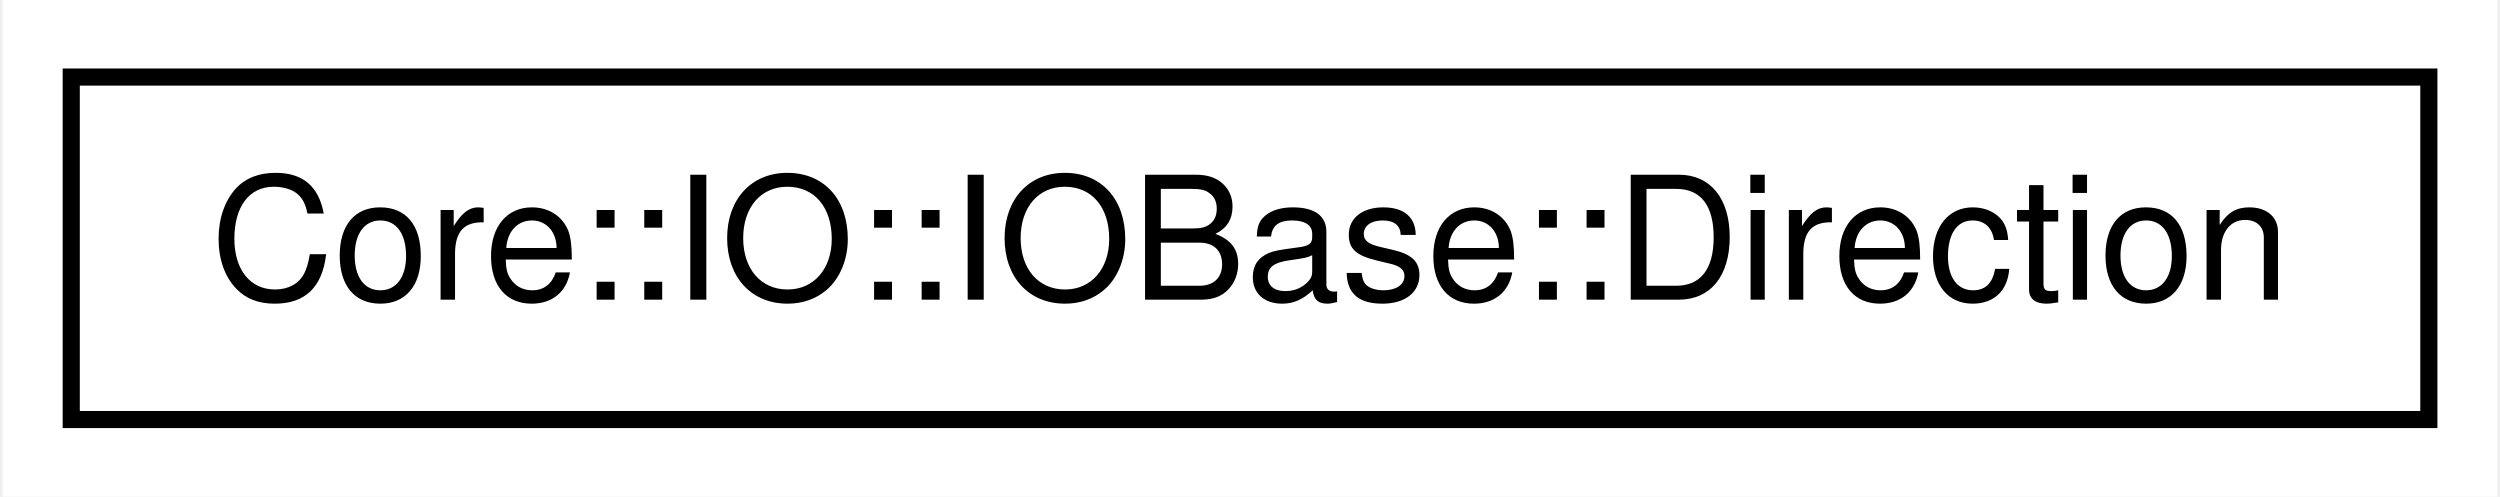
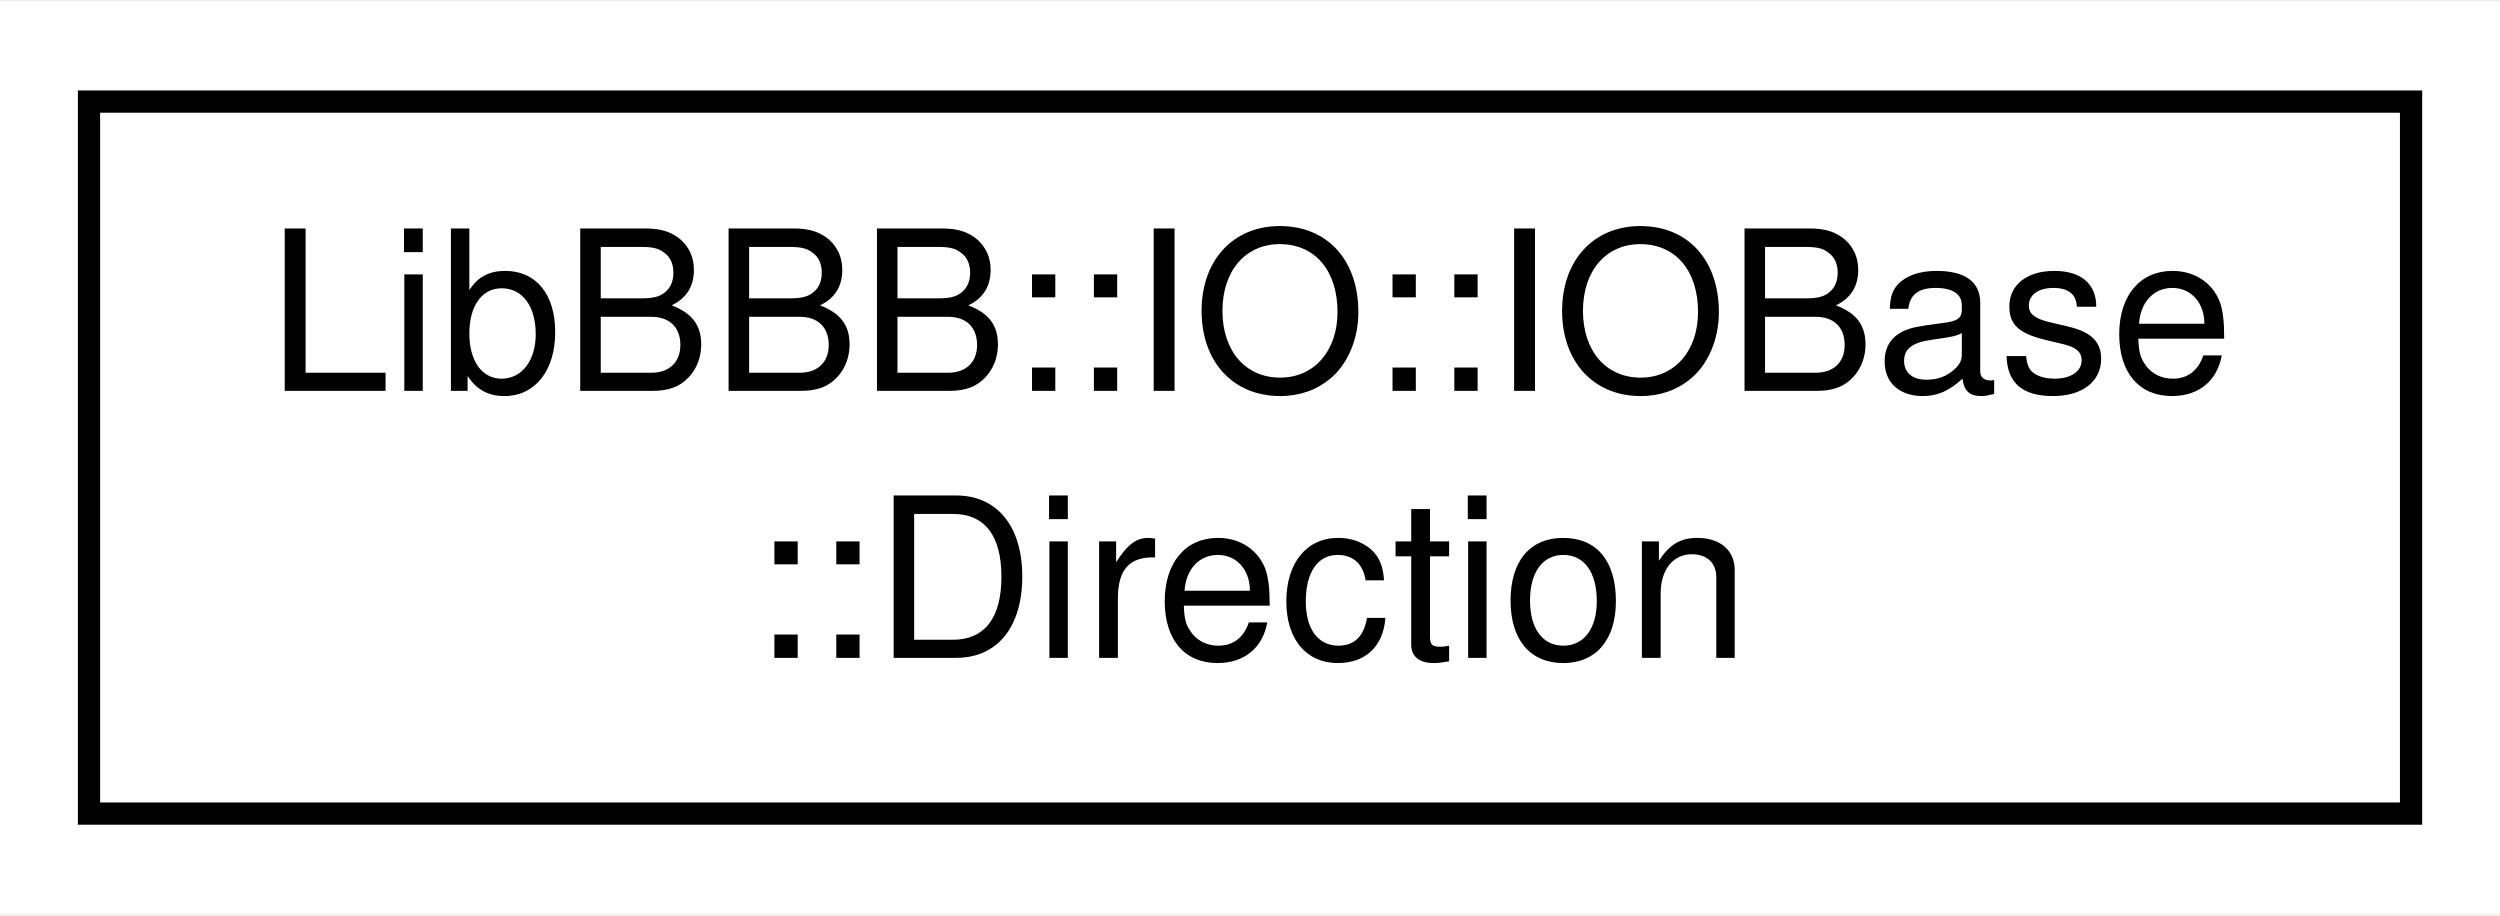
- <svg xmlns="http://www.w3.org/2000/svg" xmlns:xlink="http://www.w3.org/1999/xlink" width="146pt" height="29pt" viewBox="0.00 0.00 145.68 29.00">
-   <g id="graph0" class="graph" transform="scale(1 1) rotate(0) translate(4 25)">
-     <polygon fill="#ffffff" stroke="transparent" points="-4,4 -4,-25 141.685,-25 141.685,4 -4,4" />
+ <svg xmlns="http://www.w3.org/2000/svg" xmlns:xlink="http://www.w3.org/1999/xlink" width="112pt" height="41pt" viewBox="0.00 0.00 112.36 41.00">
+   <g id="graph0" class="graph" transform="scale(1 1) rotate(0) translate(4 37)">
+     <polygon fill="#ffffff" stroke="transparent" points="-4,4 -4,-37 108.363,-37 108.363,4 -4,4" />
    <g id="node1" class="node">
      <g id="a_node1">
-         <a xlink:href="structCore_1_1IO_1_1IOBase_1_1Direction.html" target="_top" xlink:title="The Direction struct holds the enum to represent an Input or Output. ">
-           <polygon fill="#ffffff" stroke="#000000" points="0,-.5 0,-20.5 137.685,-20.5 137.685,-.5 0,-.5" />
-           <text text-anchor="middle" x="68.843" y="-7.5" font-family="Helvetica,sans-Serif" font-size="10.00" fill="#000000">Core::IO::IOBase::Direction</text>
+         <a xlink:href="structLibBBB_1_1IO_1_1IOBase_1_1Direction.html" target="_top" xlink:title="The Direction struct holds the enum to represent an Input or Output. ">
+           <polygon fill="#ffffff" stroke="#000000" points="0,-.5 0,-32.5 104.363,-32.5 104.363,-.5 0,-.5" />
+           <text text-anchor="start" x="8" y="-19.5" font-family="Helvetica,sans-Serif" font-size="10.00" fill="#000000">LibBBB::IO::IOBase</text>
+           <text text-anchor="middle" x="52.181" y="-7.5" font-family="Helvetica,sans-Serif" font-size="10.00" fill="#000000">::Direction</text>
        </a>
      </g>
    </g>
  </g>
</svg>
